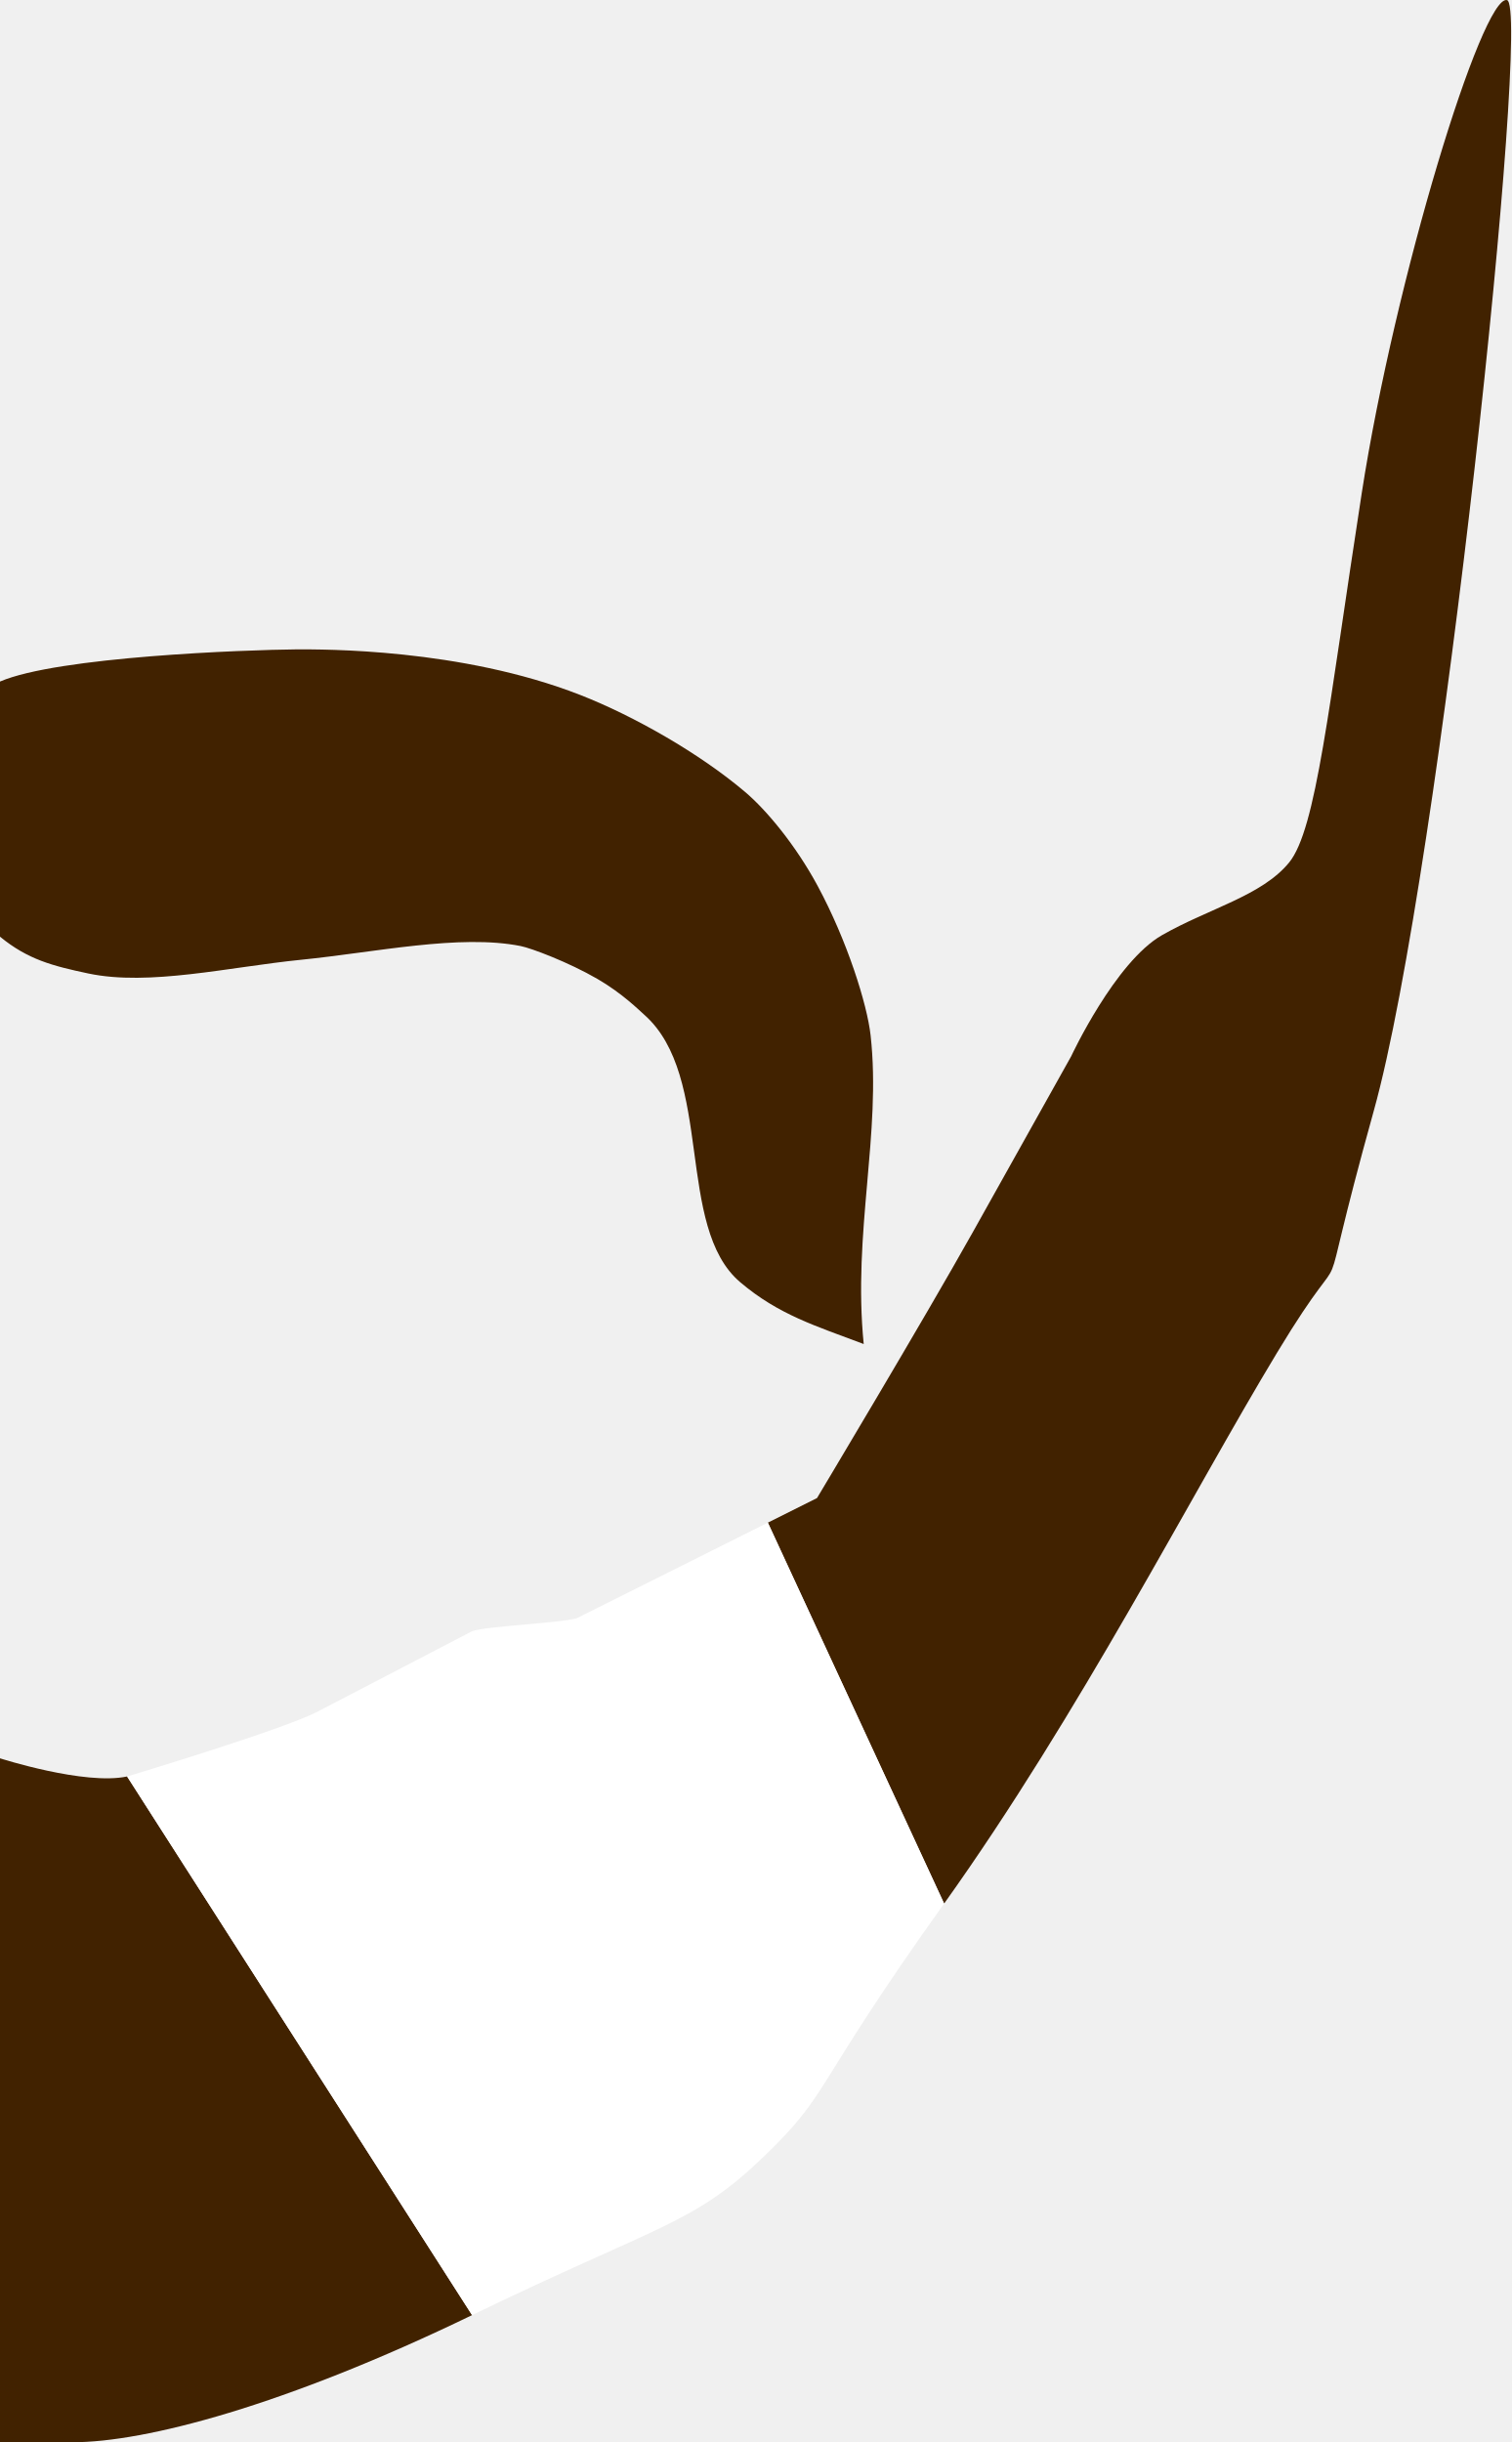
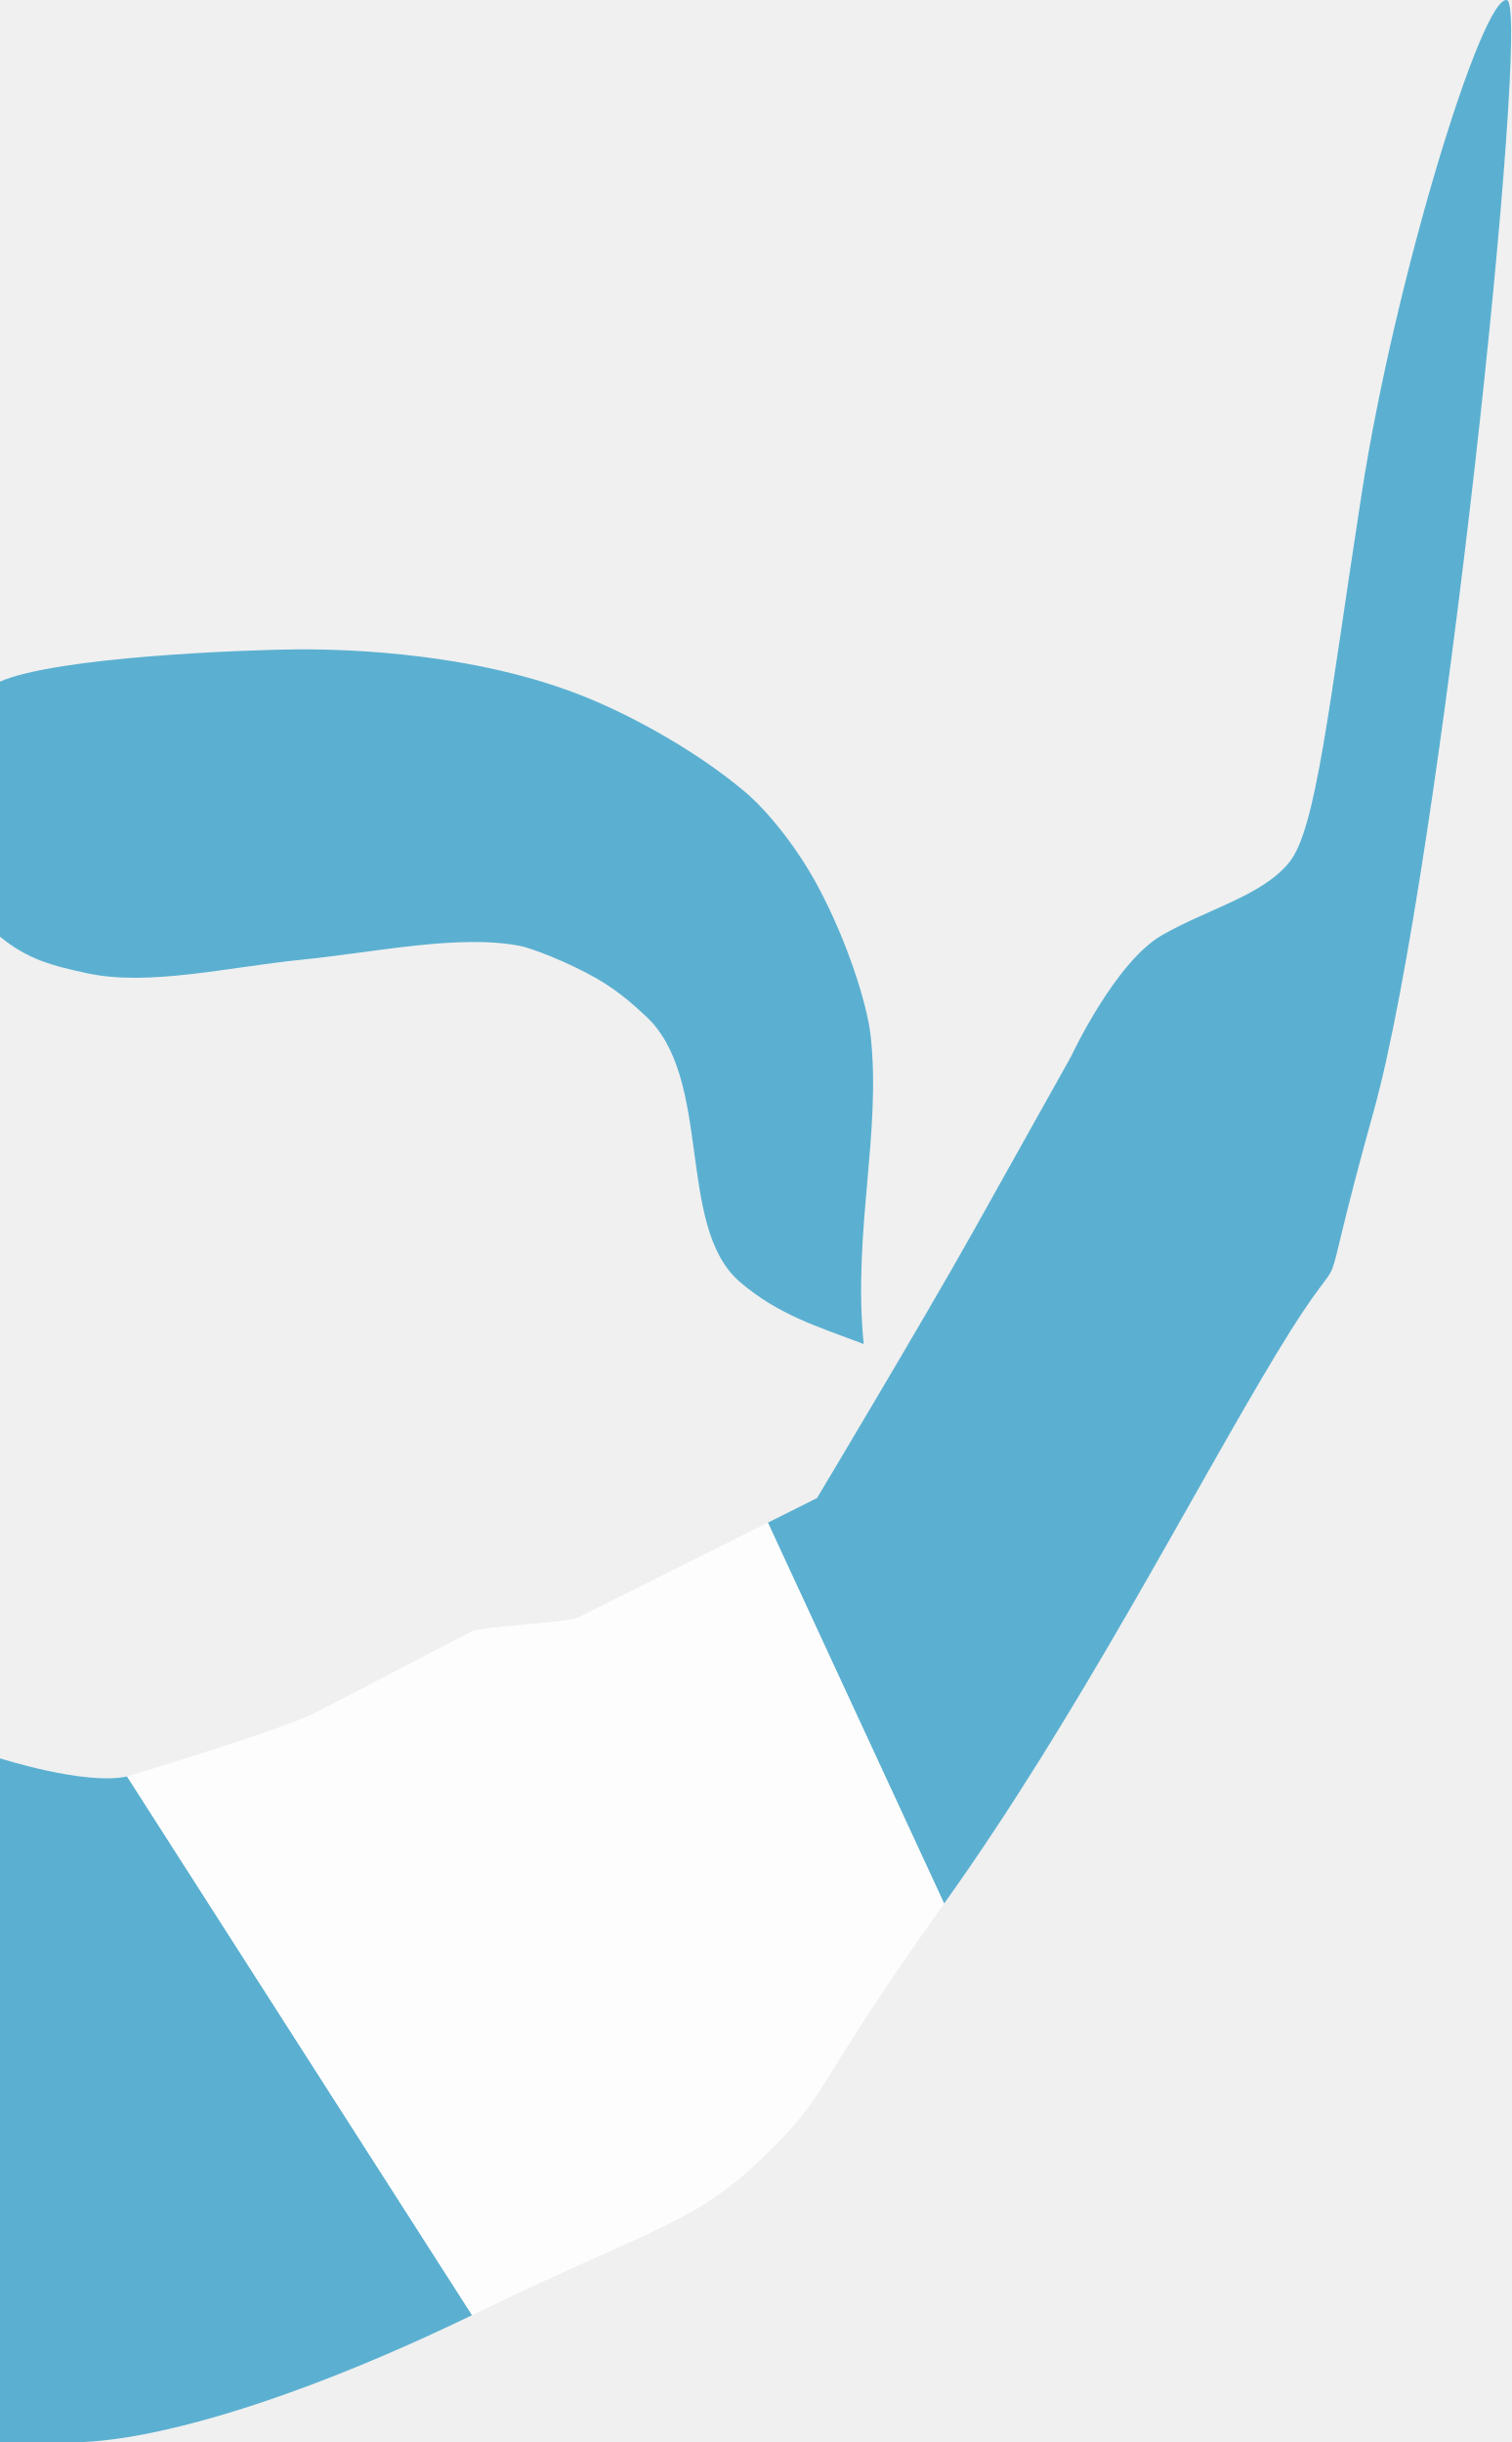
- <svg xmlns="http://www.w3.org/2000/svg" version="1.1" x="0px" y="0px" width="352.737px" height="570px" viewBox="0 0 352.737 570" enable-background="new 0 0 352.737 570" xml:space="preserve">
+ <svg xmlns="http://www.w3.org/2000/svg" version="1.1" id="Layer_1" x="0px" y="0px" width="352.736px" height="570px" viewBox="0 0 352.736 570" enable-background="new 0 0 352.736 570" xml:space="preserve">
  <g id="Background">
</g>
  <g id="Beard">
-     <path fill="#412200" d="M203.221,241.64c2.549,22.868-4.211,46.085-1.606,72.076c-11.17-4.221-19.839-6.804-28.817-14.419   c-15.246-12.902-6.065-48.039-22.436-62.464c-1.122-0.987-5.083-4.963-10.917-8.344c-6.689-3.878-15.414-7.173-17.898-7.666   c-14.266-2.841-33.878,1.462-51.265,3.202c-16.85,1.699-35.442,6.192-49.635,3.207c-8.477-1.789-14.166-3.29-20.647-8.593v-59.555   c13.468-5.805,57.29-7.401,69.279-7.511c5.981,0,38.256-0.262,66.125,10.625c12.593,4.919,27.956,13.686,38.562,22.688   c4.978,4.225,11.788,12.417,16.896,21.896C197.766,219.59,202.412,234.399,203.221,241.64z" />
-     <path fill="#412200" d="M0,410.418v159.638c0,0,0,0,16.953,0s49.445-8.478,93.241-29.668L29.667,414.655   C19.781,416.774,0,410.418,0,410.418z" />
-     <path fill="#412200" d="M179.239,355.408l41.144,88.915c31.644-44.304,57.901-95.803,77.702-128.56   c19.799-32.757,7.063-0.705,22.602-56.51c15.541-55.802,36.852-257.939,31.086-259.235c-5.767-1.297-26.14,64.985-33.912,115.137   c-7.77,50.152-10.595,78.407-16.953,86.178c-6.357,7.769-18.708,10.694-29.667,16.952c-10.948,6.259-21.191,28.255-21.191,28.255   s-11.688,20.893-22.913,40.968c-11.224,20.077-36.422,62.161-36.422,62.161" />
+     <path fill="#5BB0D1" d="M203.221,241.64c2.549,22.867-4.211,46.085-1.606,72.076c-11.17-4.222-19.839-6.805-28.816-14.42   c-15.246-12.901-6.065-48.039-22.437-62.464c-1.122-0.986-5.083-4.963-10.917-8.344c-6.688-3.878-15.414-7.173-17.897-7.666   c-14.267-2.841-33.878,1.462-51.266,3.202c-16.85,1.699-35.441,6.191-49.635,3.207c-8.477-1.789-14.166-3.29-20.646-8.593v-59.556   c13.468-5.805,57.29-7.4,69.278-7.511c5.981,0,38.257-0.262,66.125,10.625c12.594,4.919,27.956,13.686,38.562,22.688   c4.978,4.225,11.788,12.417,16.896,21.896C197.766,219.59,202.412,234.399,203.221,241.64z" />
+     <path fill="#5BB0D1" d="M0,410.419v159.638c0,0,0,0,16.953,0c16.952,0,49.444-8.479,93.24-29.668L29.667,414.655   C19.781,416.774,0,410.419,0,410.419z" />
+     <path fill="#5BB0D1" d="M179.239,355.408l41.145,88.915c31.644-44.304,57.901-95.803,77.702-128.56   c19.799-32.758,7.062-0.705,22.602-56.511c15.541-55.802,36.853-257.938,31.086-259.234c-5.767-1.297-26.14,64.984-33.912,115.137   c-7.77,50.152-10.595,78.407-16.952,86.178c-6.357,7.77-18.708,10.694-29.667,16.952c-10.948,6.259-21.191,28.255-21.191,28.255   s-11.688,20.894-22.913,40.968c-11.224,20.078-36.422,62.162-36.422,62.162" />
  </g>
-   <g id="Patch_1_">
-     <path opacity="0.98" fill="#FFFFFF" d="M134.598,377.73c-4.067,1.138-21.285,1.844-24.405,3.02c0,0-28.029,14.585-36.083,18.779   c-8.054,4.194-44.443,15.126-44.443,15.126l80.527,125.732c43.795-21.19,51.578-21.173,67.811-36.73s10.736-15.031,42.378-59.334   l-41.144-88.915L134.598,377.73z" />
+   <g id="Patch_1_" opacity="0.9">
+     <path opacity="0.98" fill="#FFFFFF" enable-background="new    " d="M134.598,377.73c-4.067,1.138-21.285,1.844-24.405,3.02   c0,0-28.028,14.586-36.083,18.779c-8.054,4.194-44.442,15.126-44.442,15.126l80.526,125.732   c43.795-21.19,51.578-21.173,67.812-36.73c16.232-15.557,10.736-15.03,42.378-59.334l-41.145-88.915L134.598,377.73z" />
  </g>
</svg>
